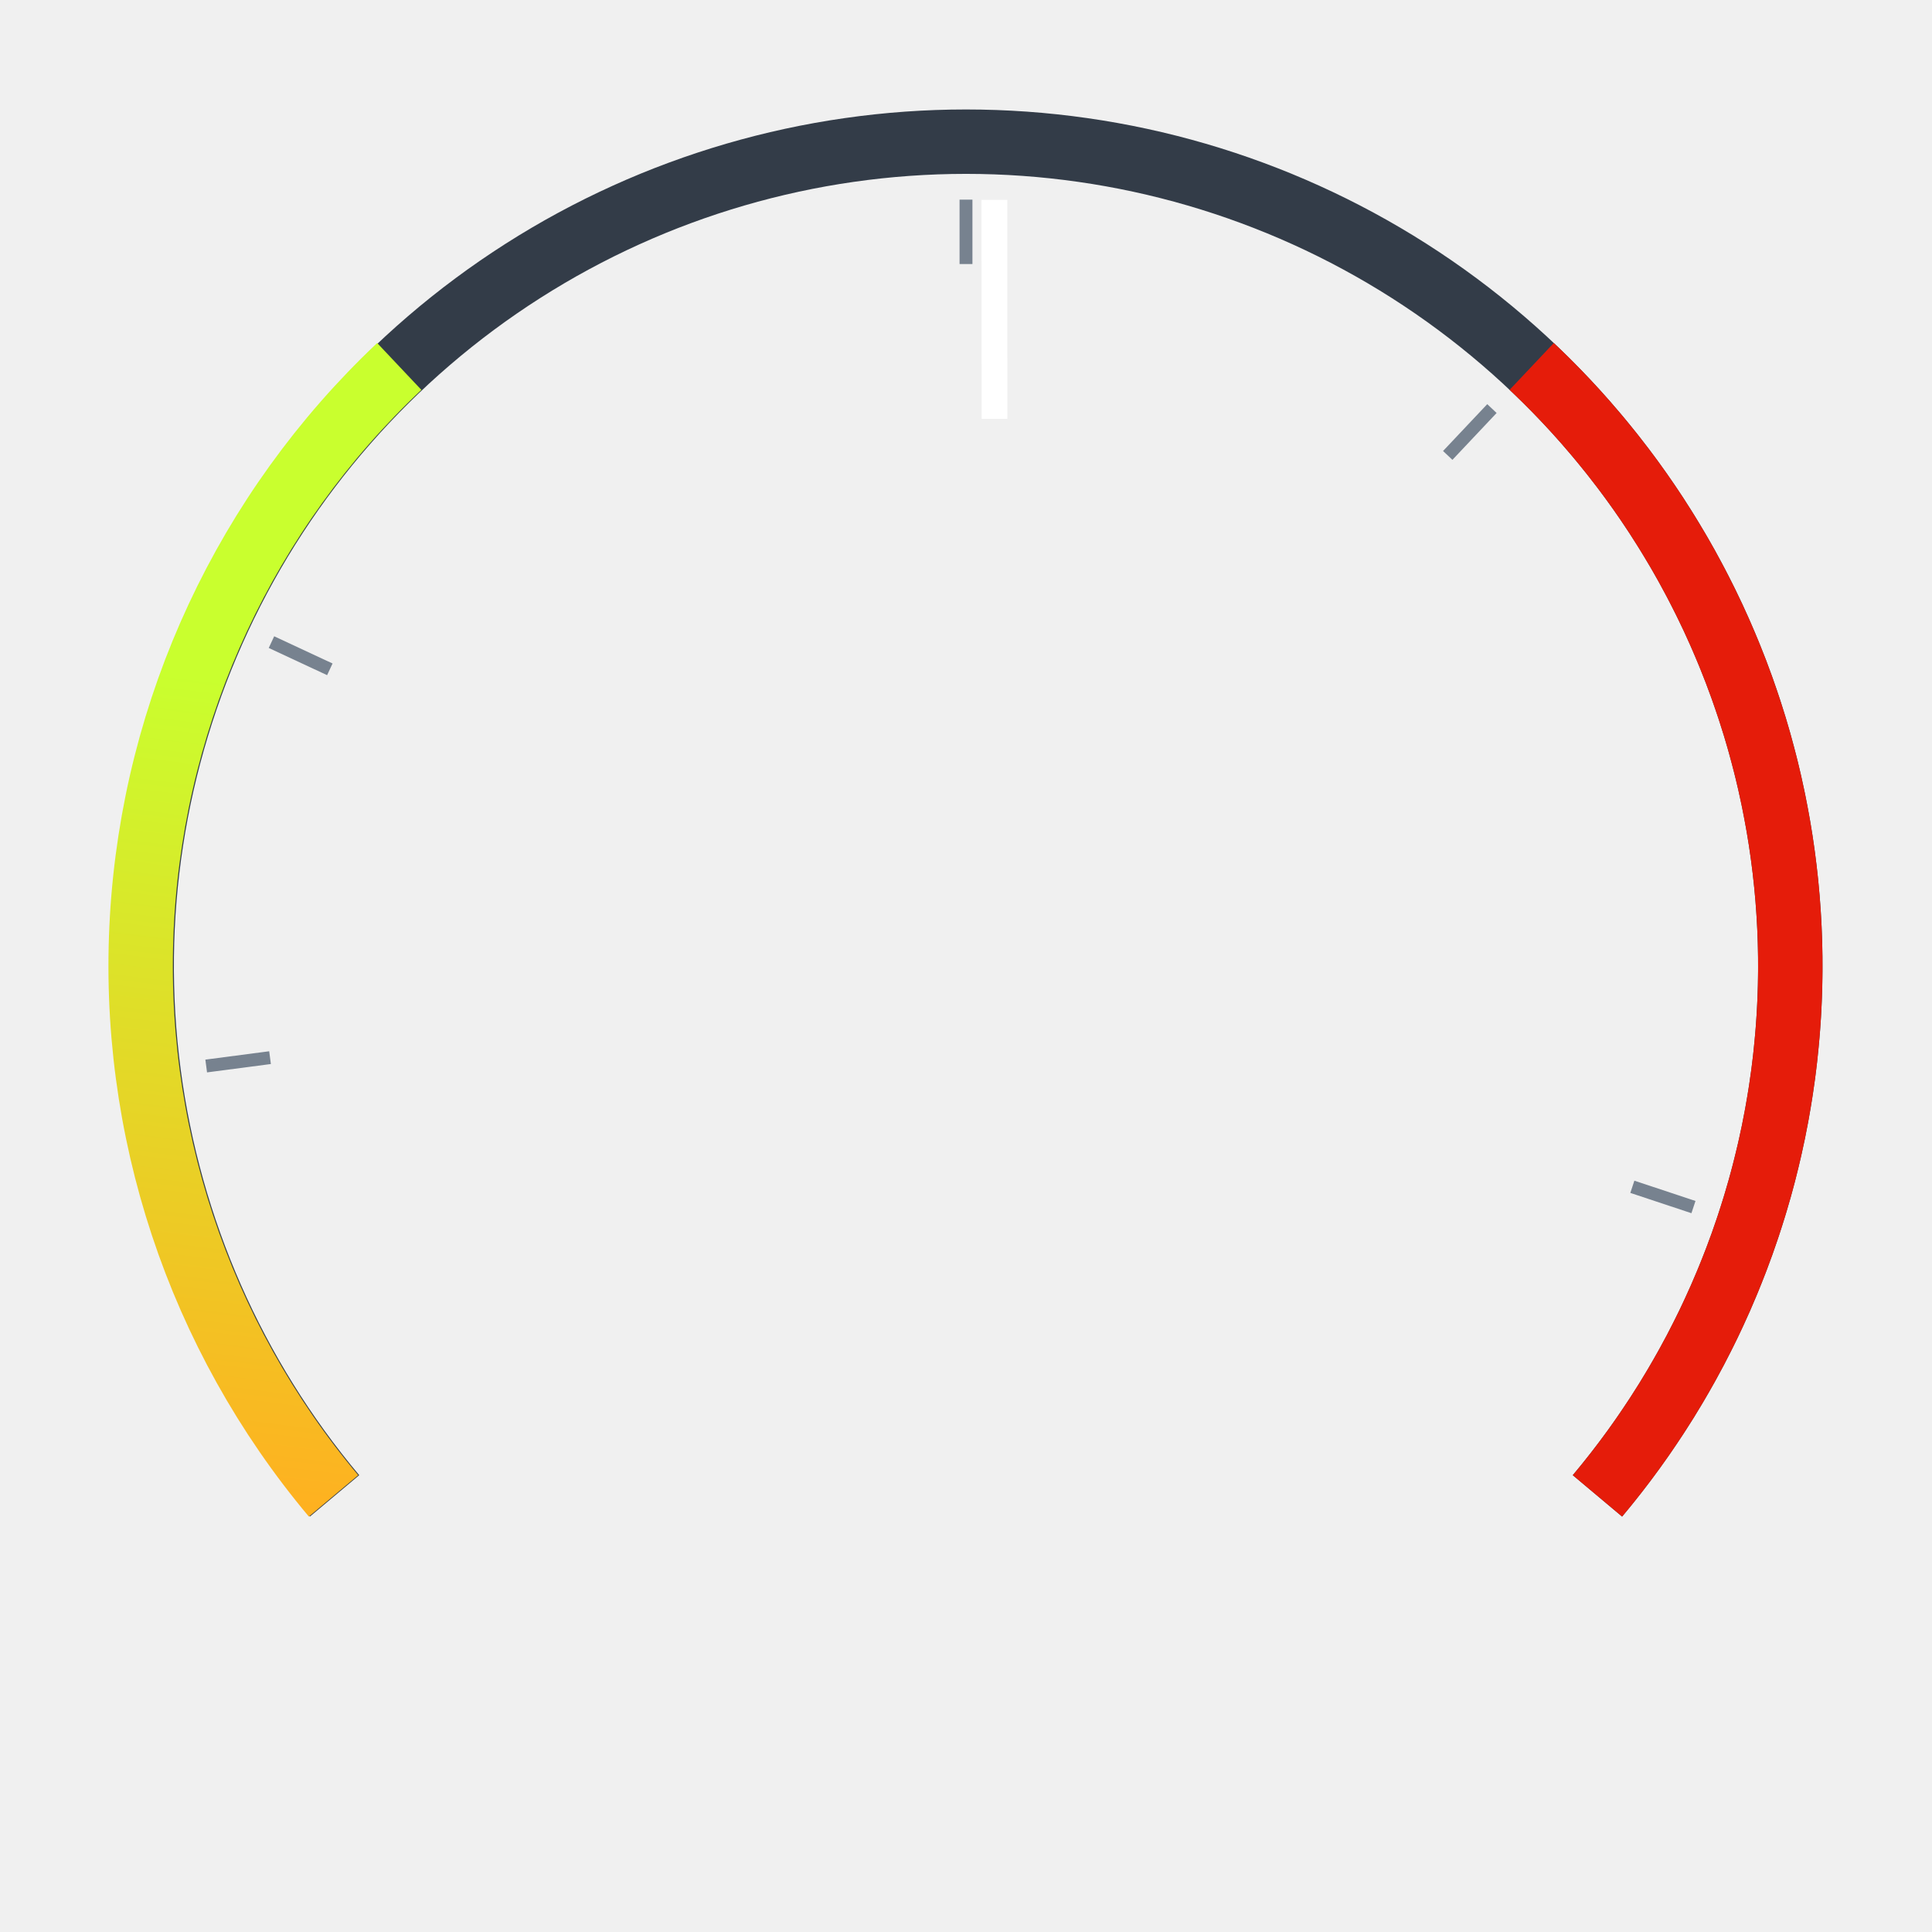
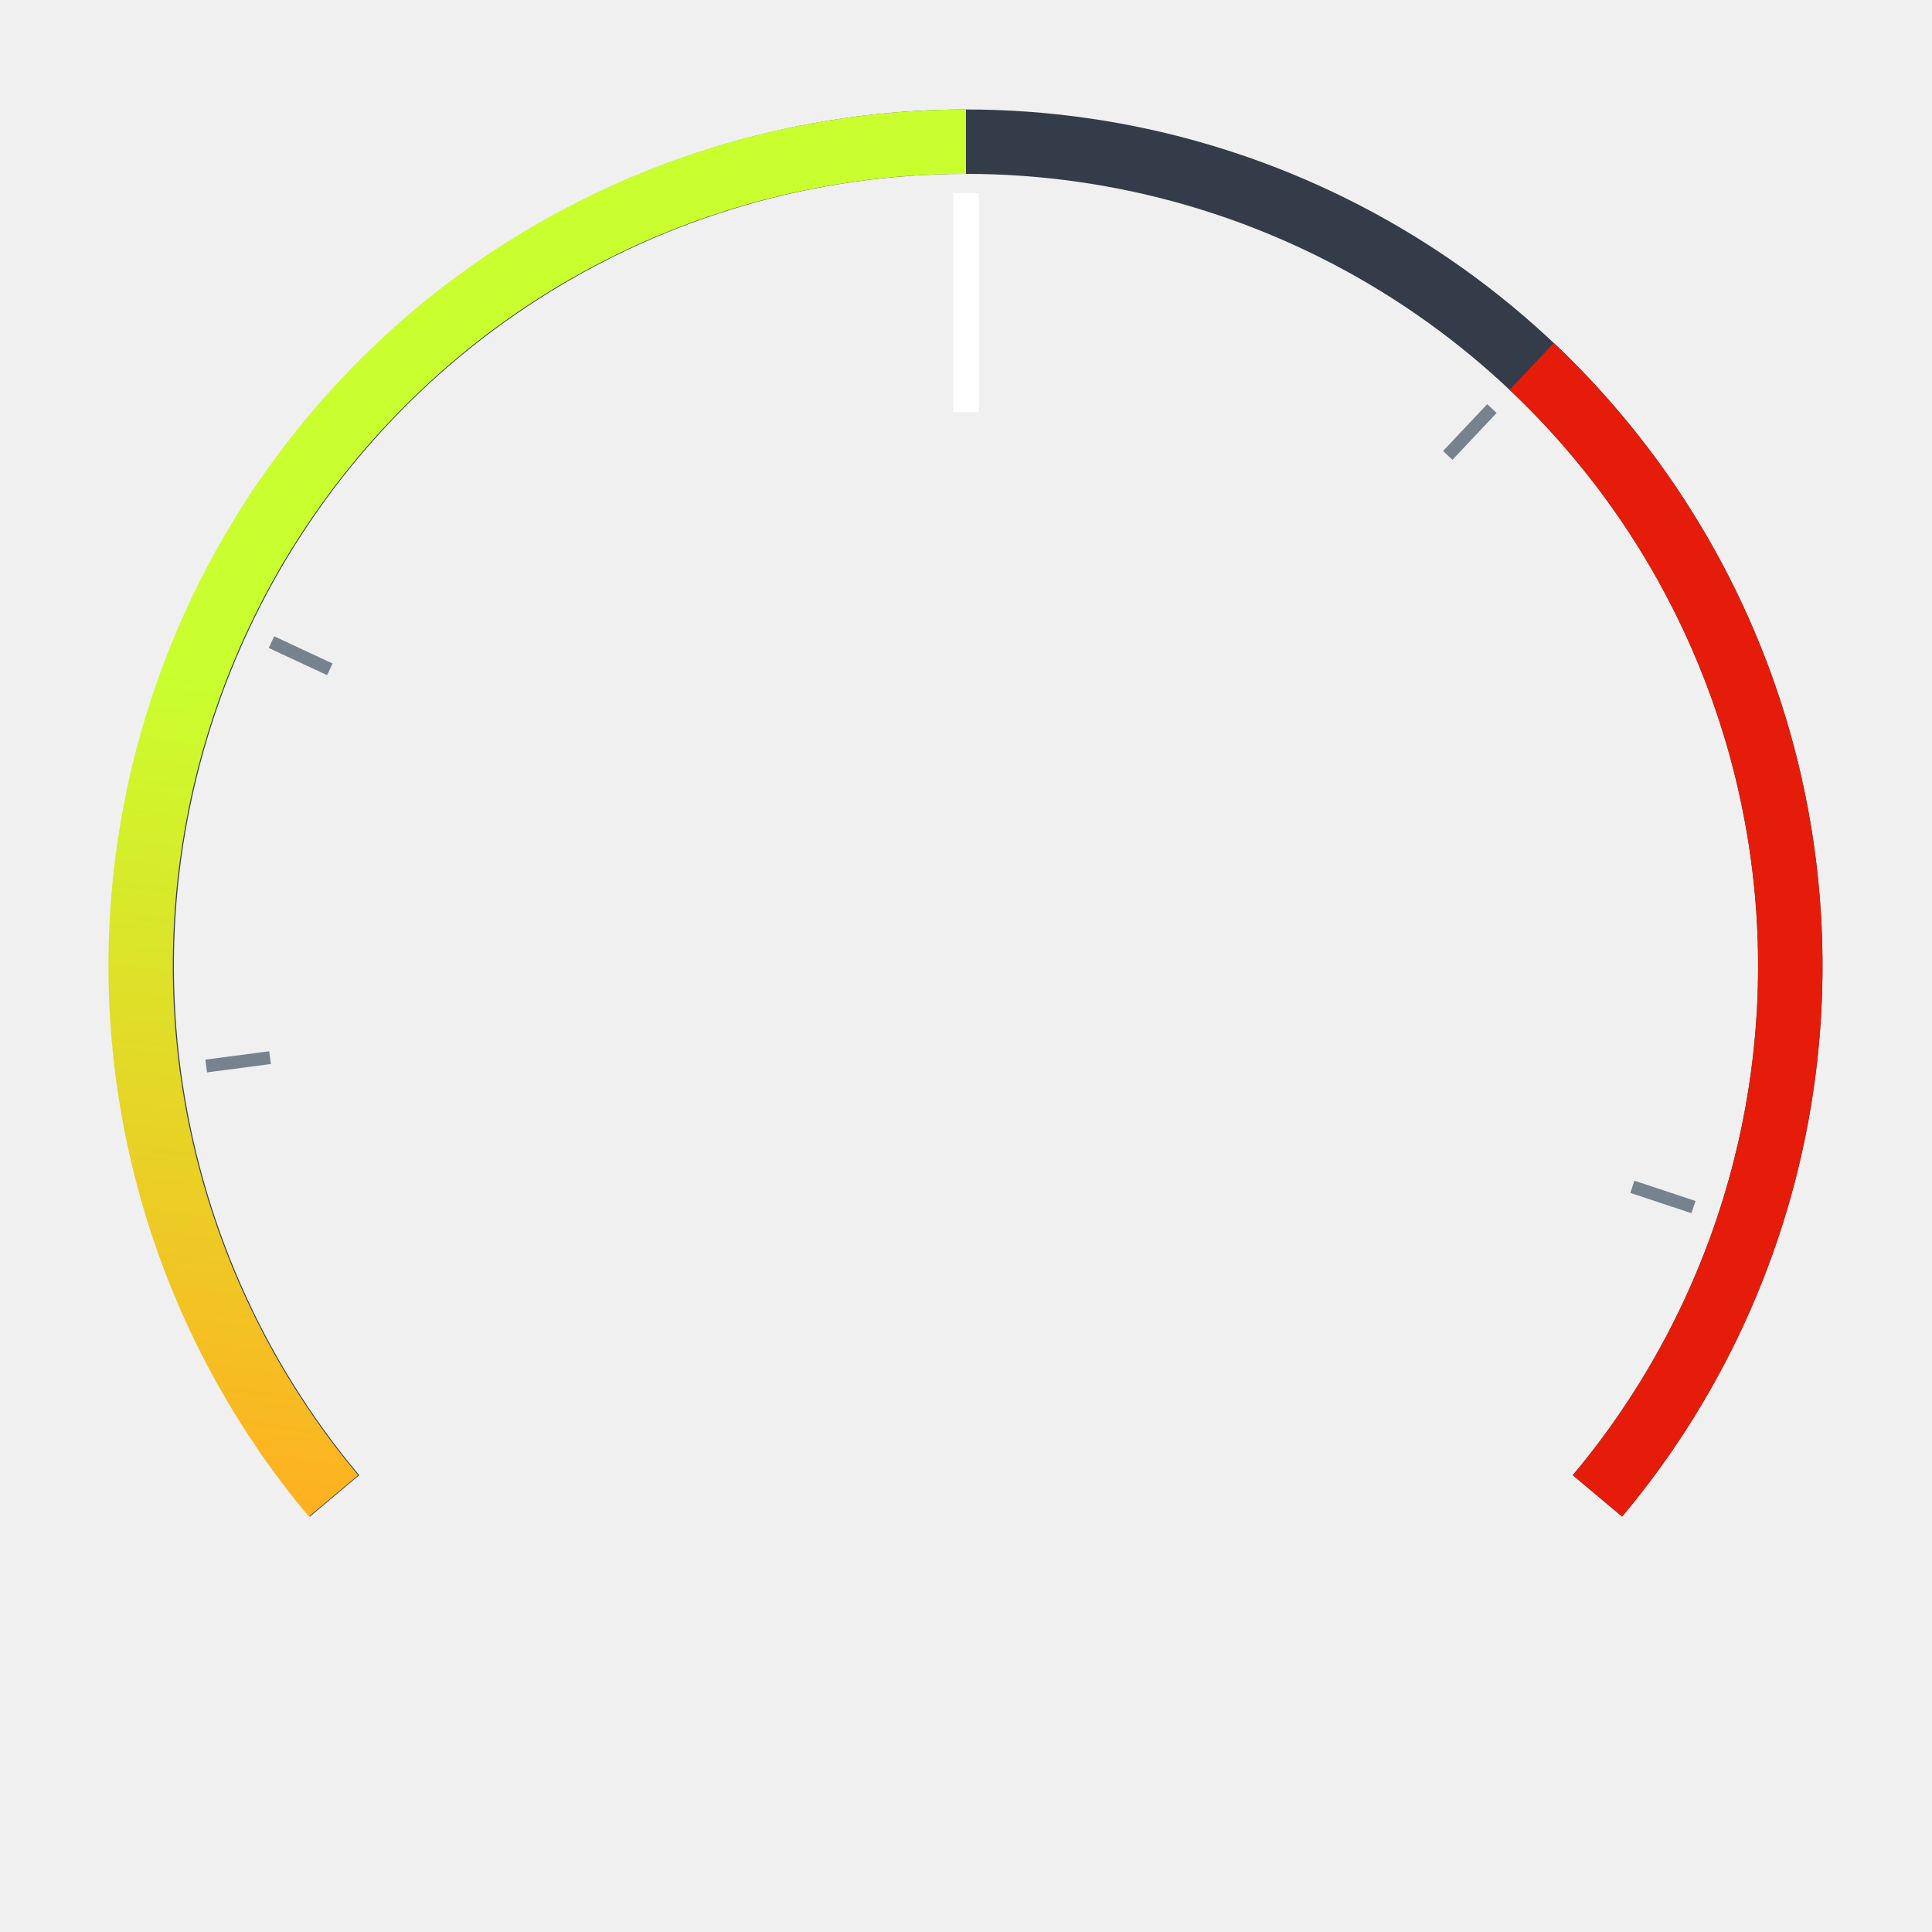
<svg xmlns="http://www.w3.org/2000/svg" preserveAspectRatio="none" overflow="visible" style="display: block;" width="300" height="300" viewBox="0 0 300 300" fill="none">
  <g id="face">
    <path id="Vector" d="M51.95 232.28C36.287 213.615 26.277 190.868 23.096 166.71C19.914 142.553 23.694 117.99 33.991 95.906C44.288 73.823 60.675 55.138 81.224 42.045C101.774 28.953 125.634 21.999 150 21.999C174.366 21.999 198.226 28.953 218.776 42.045C239.325 55.138 255.712 73.823 266.009 95.906C276.306 117.99 280.086 142.553 276.904 166.71C273.723 190.868 263.713 213.615 248.05 232.28" stroke="#333C48" stroke-width="10" />
    <path id="Vector_2" d="M237.84 56.9C261.595 79.313 275.884 109.958 277.782 142.562C279.68 175.166 269.043 207.262 248.05 232.28" stroke="#E51C0A" stroke-width="10" />
-     <path id="Vector_3" d="M61.998 56.9C38.243 79.313 23.954 109.958 22.056 142.562C20.158 175.166 30.795 207.262 51.788 232.28" stroke="url(#paint0_linear_0_176)" stroke-width="10" />
+     <path id="Vector_3" d="M150 21.999C117.244 21.999 85.732 34.411 61.998 56.9C38.243 79.313 23.954 109.958 22.056 142.562C20.158 175.166 30.795 207.262 51.788 232.28" stroke="url(#paint0_linear_0_176)" stroke-width="10" />
    <path id="Vector_4" d="M33.01 165.4L40.94 164.36" stroke="#77828F" stroke-width="2" stroke-linecap="square" />
    <path id="Vector_5" d="M43.06 100.13L50.31 103.51" stroke="#77828F" stroke-width="2" stroke-linecap="square" />
    <path id="Vector_6" d="M150 32V40" stroke="#77828F" stroke-width="2" stroke-linecap="square" />
    <path id="Vector_7" d="M230.98 64.17L225.49 69.99" stroke="#77828F" stroke-width="2" stroke-linecap="square" />
    <path id="Vector_8" d="M262.01 187.12L254.42 184.6" stroke="#77828F" stroke-width="2" stroke-linecap="square" />
-     <path transform="rotate(45 150 150)" id="Vector_9" d="M91.638 85.382L70.413 64.178" stroke="white" stroke-width="4" stroke-linecap="square" />
+     <path id="Vector_9" d="M150 32V62" stroke="white" stroke-width="4" stroke-linecap="square" />
  </g>
  <defs>
    <linearGradient id="paint0_linear_0_176" x1="21.84" y1="232.28" x2="44.023" y2="56.66" gradientUnits="userSpaceOnUse">
      <stop stop-color="#FFB020" />
      <stop offset="0.72" stop-color="#C9FF2E" />
      <stop offset="1" stop-color="#C9FF2E" />
    </linearGradient>
  </defs>
</svg>
